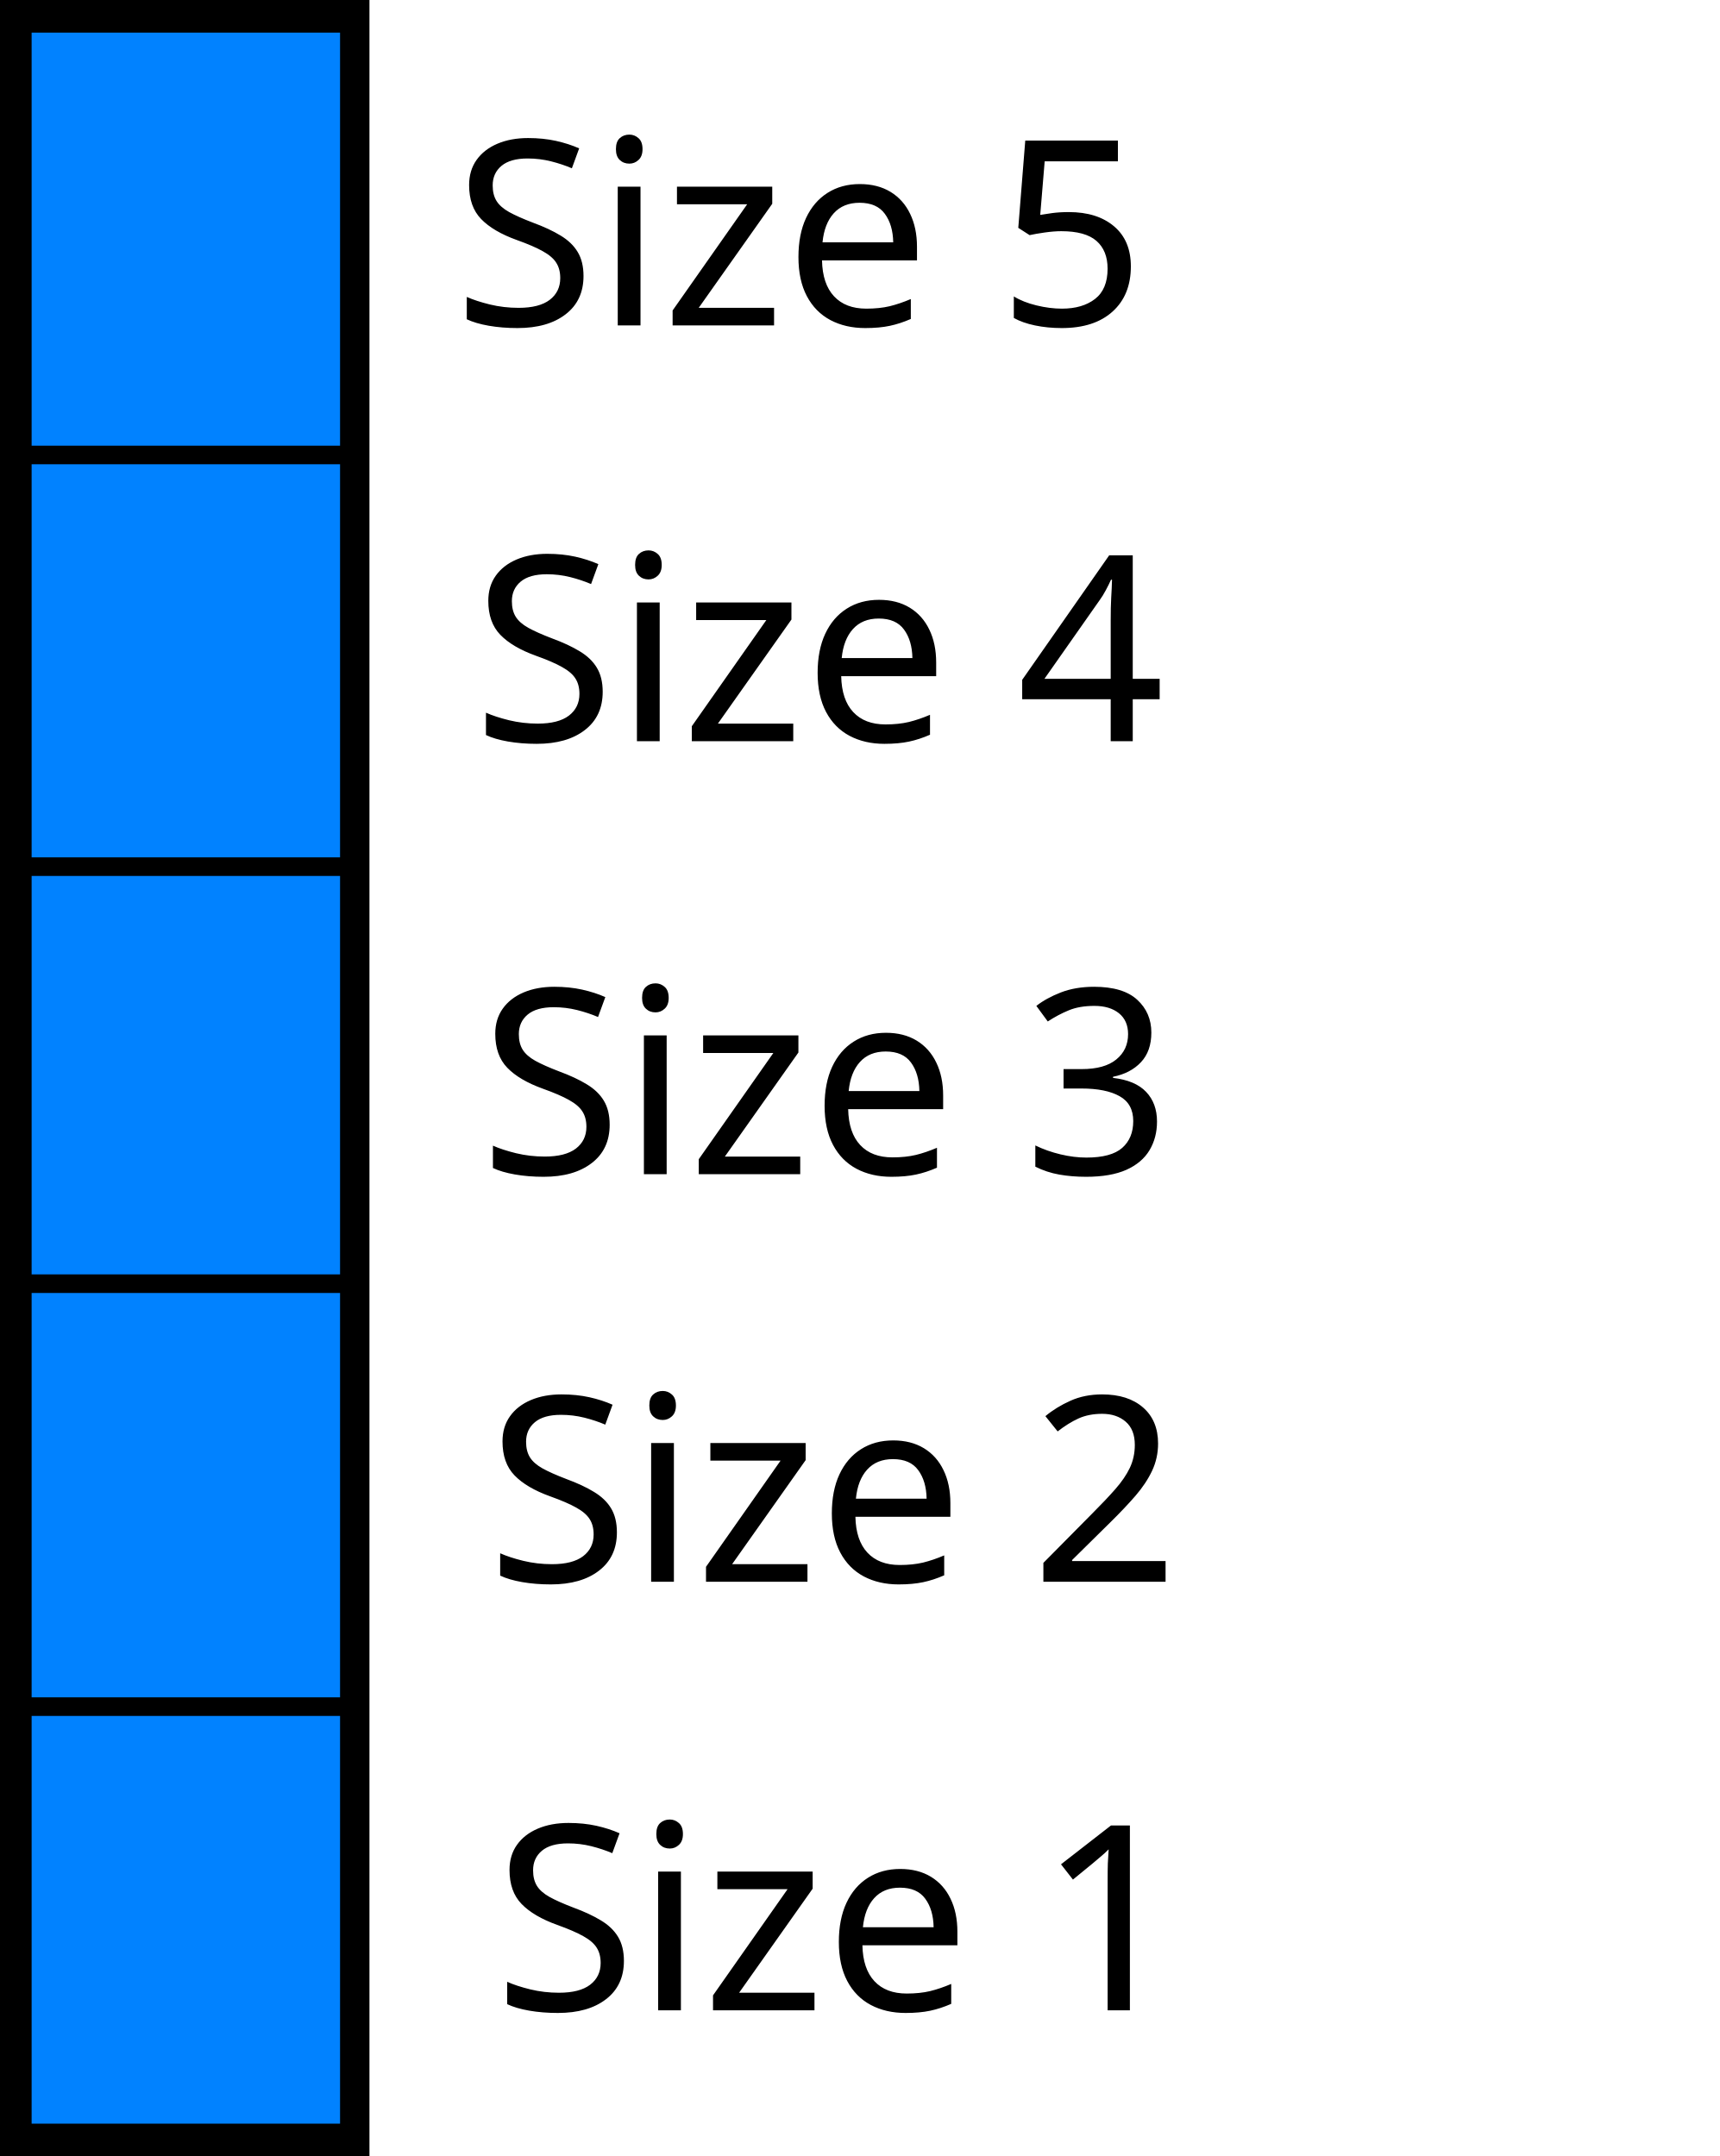
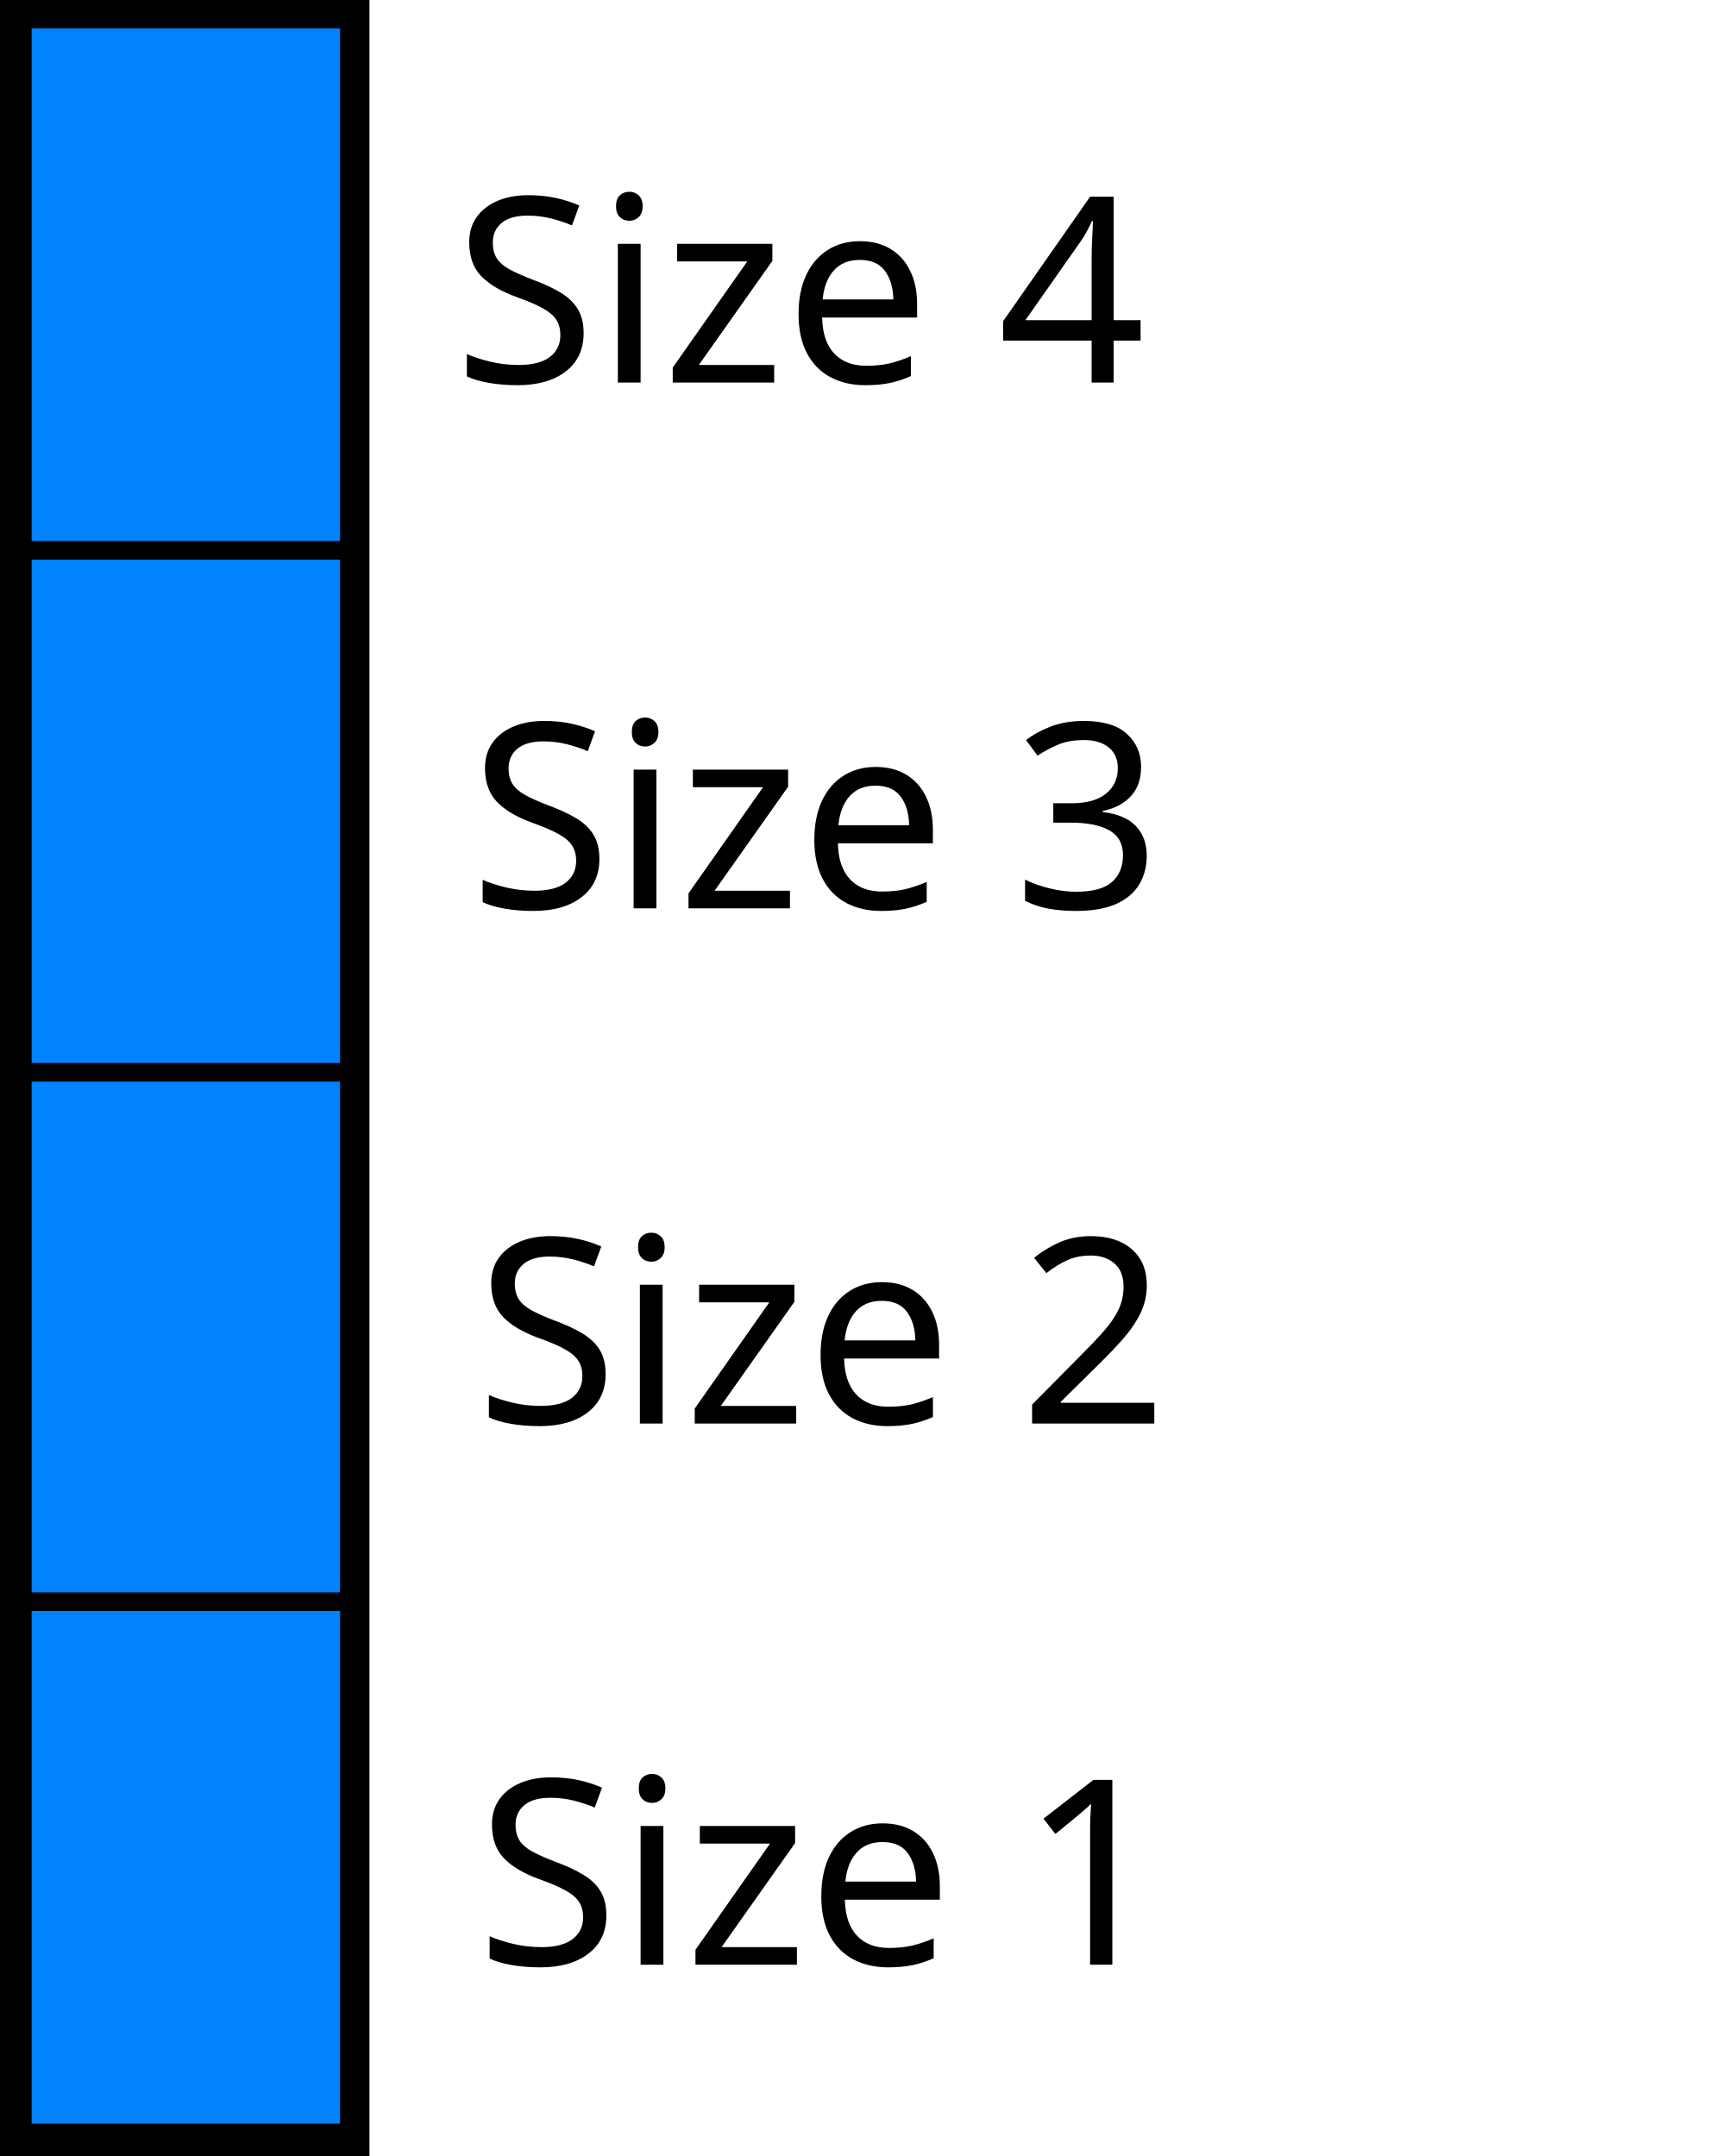
<svg xmlns="http://www.w3.org/2000/svg" width="153.81mm" height="192.87mm" viewBox="0 0 153.81 192.87" version="1.1" id="svg5">
  <defs id="defs2">
    <rect x="301.687" y="322.829" width="220.123" height="89.066" id="rect16458" />
    <rect x="301.687" y="322.829" width="220.123" height="89.066" id="rect16458-0" />
    <rect x="301.687" y="322.829" width="220.123" height="89.066" id="rect16458-0-6" />
    <rect x="301.687" y="322.829" width="220.123" height="89.066" id="rect16458-0-6-7" />
    <rect x="301.687" y="322.829" width="220.123" height="89.066" id="rect16458-0-6-7-0" />
  </defs>
  <g id="layer1" transform="translate(-40.04666,-74.02932)">
    <rect style="fill:#f0f0f0;fill-opacity:1;stroke:#000000;stroke-width:3.015;stroke-miterlimit:4;stroke-dasharray:none;stroke-opacity:1;stop-color:#000000" id="rect879" width="30.028" height="189.856" x="41.554" y="75.537" />
-     <rect style="fill:#0182ff;fill-opacity:1;stroke:none;stroke-width:2.388;stroke-miterlimit:4;stroke-dasharray:none;stroke-opacity:1;stop-color:#000000" id="size1" width="27.586" height="37.836" x="42.875" y="226.17" />
-     <rect style="fill:#0182ff;fill-opacity:1;stroke:none;stroke-width:2.388;stroke-miterlimit:4;stroke-dasharray:none;stroke-opacity:1;stop-color:#000000" id="size2" width="27.586" height="37.836" x="42.875" y="188.864" />
-     <rect style="fill:#0182ff;fill-opacity:1;stroke:none;stroke-width:2.388;stroke-miterlimit:4;stroke-dasharray:none;stroke-opacity:1;stop-color:#000000" id="size3" width="27.586" height="37.836" x="42.875" y="151.558" />
-     <rect style="fill:#0182ff;fill-opacity:1;stroke:none;stroke-width:2.388;stroke-miterlimit:4;stroke-dasharray:none;stroke-opacity:1;stop-color:#000000" id="size4" width="27.586" height="37.836" x="42.875" y="114.252" />
-     <rect style="fill:#0182ff;fill-opacity:1;stroke:none;stroke-width:2.388;stroke-miterlimit:4;stroke-dasharray:none;stroke-opacity:1;stop-color:#000000" id="size5" width="27.586" height="37.836" x="42.875" y="76.947" />
-     <path style="fill:none;stroke:#000000;stroke-width:1.663;stroke-linecap:butt;stroke-linejoin:miter;stroke-miterlimit:4;stroke-dasharray:none;stroke-opacity:1" d="M 42.248,114.729 H 70.795" id="path9781" />
-     <path style="fill:none;stroke:#000000;stroke-width:1.663;stroke-linecap:butt;stroke-linejoin:miter;stroke-miterlimit:4;stroke-dasharray:none;stroke-opacity:1" d="M 42.789,151.558 H 71.336" id="path9781-8" />
-     <path style="fill:none;stroke:#000000;stroke-width:1.663;stroke-linecap:butt;stroke-linejoin:miter;stroke-miterlimit:4;stroke-dasharray:none;stroke-opacity:1" d="M 42.351,188.864 H 70.898" id="path9781-8-8" />
-     <path style="fill:none;stroke:#000000;stroke-width:1.663;stroke-linecap:butt;stroke-linejoin:miter;stroke-miterlimit:4;stroke-dasharray:none;stroke-opacity:1" d="M 42.351,226.7 H 70.898" id="path9781-8-6" />
-     <text xml:space="preserve" transform="matrix(0.578955,0,0,0.578955,-94.05333,-104.2508)" id="size5text" style="font-style:normal;font-weight:normal;font-size:40px;line-height:1.25;font-family:sans-serif;white-space:pre;shape-inside:url(#rect16458);fill:#000000;fill-opacity:1;stroke:none">
-       <tspan x="301.688" y="358.219" id="tspan28165">Size 5</tspan>
+     <rect style="fill:#0182ff;fill-opacity:1;stroke:none;stroke-width:2.671;stroke-miterlimit:4;stroke-dasharray:none;stroke-opacity:1;stop-color:#000000" id="size1" width="27.586" height="47.357" x="42.875" y="216.648" />
+     <rect style="fill:#0182ff;fill-opacity:1;stroke:none;stroke-width:2.671;stroke-miterlimit:4;stroke-dasharray:none;stroke-opacity:1;stop-color:#000000" id="size2" width="27.586" height="47.357" x="42.875" y="169.954" />
+     <rect style="fill:#0182ff;fill-opacity:1;stroke:none;stroke-width:2.671;stroke-miterlimit:4;stroke-dasharray:none;stroke-opacity:1;stop-color:#000000" id="size3" width="27.586" height="47.357" x="42.875" y="123.26" />
+     <rect style="fill:#0182ff;fill-opacity:1;stroke:none;stroke-width:2.671;stroke-miterlimit:4;stroke-dasharray:none;stroke-opacity:1;stop-color:#000000" id="size4" width="27.586" height="47.357" x="42.875" y="76.566" />
+     <path style="fill:none;stroke:#000000;stroke-width:1.663;stroke-linecap:butt;stroke-linejoin:miter;stroke-miterlimit:4;stroke-dasharray:none;stroke-opacity:1" d="M 42.789,123.26 H 71.336" id="path9781-8" />
+     <path style="fill:none;stroke:#000000;stroke-width:1.663;stroke-linecap:butt;stroke-linejoin:miter;stroke-miterlimit:4;stroke-dasharray:none;stroke-opacity:1" d="M 42.351,169.954 H 70.898" id="path9781-8-8" />
+     <path style="fill:none;stroke:#000000;stroke-width:1.663;stroke-linecap:butt;stroke-linejoin:miter;stroke-miterlimit:4;stroke-dasharray:none;stroke-opacity:1" d="M 42.351,217.311 H 70.898" id="path9781-8-6" />
+     <text xml:space="preserve" transform="matrix(0.578955,0,0,0.578955,-94.0433,-99.13967)" id="size4text" style="font-style:normal;font-weight:normal;font-size:40px;line-height:1.25;font-family:sans-serif;white-space:pre;shape-inside:url(#rect16458-0);fill:#000000;fill-opacity:1;stroke:none">
+       <tspan x="301.688" y="358.219" id="tspan1111">Size 4</tspan>
    </text>
-     <text xml:space="preserve" transform="matrix(0.578955,0,0,0.578955,-92.33721,-67.05704)" id="size4text" style="font-style:normal;font-weight:normal;font-size:40px;line-height:1.25;font-family:sans-serif;white-space:pre;shape-inside:url(#rect16458-0);fill:#000000;fill-opacity:1;stroke:none">
-       <tspan x="301.688" y="358.219" id="tspan28167">Size 4</tspan>
+     <text xml:space="preserve" transform="matrix(0.578955,0,0,0.578955,-92.63183,-52.10676)" id="size3text" style="font-style:normal;font-weight:normal;font-size:40px;line-height:1.25;font-family:sans-serif;white-space:pre;shape-inside:url(#rect16458-0-6);fill:#000000;fill-opacity:1;stroke:none">
+       <tspan x="301.688" y="358.219" id="tspan1113">Size 3</tspan>
    </text>
-     <text xml:space="preserve" transform="matrix(0.578955,0,0,0.578955,-91.71389,-28.3258)" id="size3text" style="font-style:normal;font-weight:normal;font-size:40px;line-height:1.25;font-family:sans-serif;white-space:pre;shape-inside:url(#rect16458-0-6);fill:#000000;fill-opacity:1;stroke:none">
-       <tspan x="301.688" y="358.219" id="tspan28169">Size 3</tspan>
+     <text xml:space="preserve" transform="matrix(0.578955,0,0,0.578955,-92.0747,-6.019903)" id="size2text" style="font-style:normal;font-weight:normal;font-size:40px;line-height:1.25;font-family:sans-serif;white-space:pre;shape-inside:url(#rect16458-0-6-7);fill:#000000;fill-opacity:1;stroke:none">
+       <tspan x="301.688" y="358.219" id="tspan1115">Size 2</tspan>
    </text>
-     <text xml:space="preserve" transform="matrix(0.578955,0,0,0.578955,-91.0666,8.138902)" id="size2text" style="font-style:normal;font-weight:normal;font-size:40px;line-height:1.25;font-family:sans-serif;white-space:pre;shape-inside:url(#rect16458-0-6-7);fill:#000000;fill-opacity:1;stroke:none">
-       <tspan x="301.688" y="358.219" id="tspan28171">Size 2</tspan>
-     </text>
-     <text xml:space="preserve" transform="matrix(0.578955,0,0,0.578955,-90.43969,46.4757)" id="size1text" style="font-style:normal;font-weight:normal;font-size:40px;line-height:1.25;font-family:sans-serif;white-space:pre;shape-inside:url(#rect16458-0-6-7-0);fill:#000000;fill-opacity:1;stroke:none">
-       <tspan x="301.688" y="358.219" id="tspan28173">Size 1 </tspan>
+     <text xml:space="preserve" transform="matrix(0.578955,0,0,0.578955,-92.00884,42.39585)" id="size1text" style="font-style:normal;font-weight:normal;font-size:40px;line-height:1.25;font-family:sans-serif;white-space:pre;shape-inside:url(#rect16458-0-6-7-0);fill:#000000;fill-opacity:1;stroke:none">
+       <tspan x="301.688" y="358.219" id="tspan1117">Size 1 </tspan>
    </text>
  </g>
</svg>
